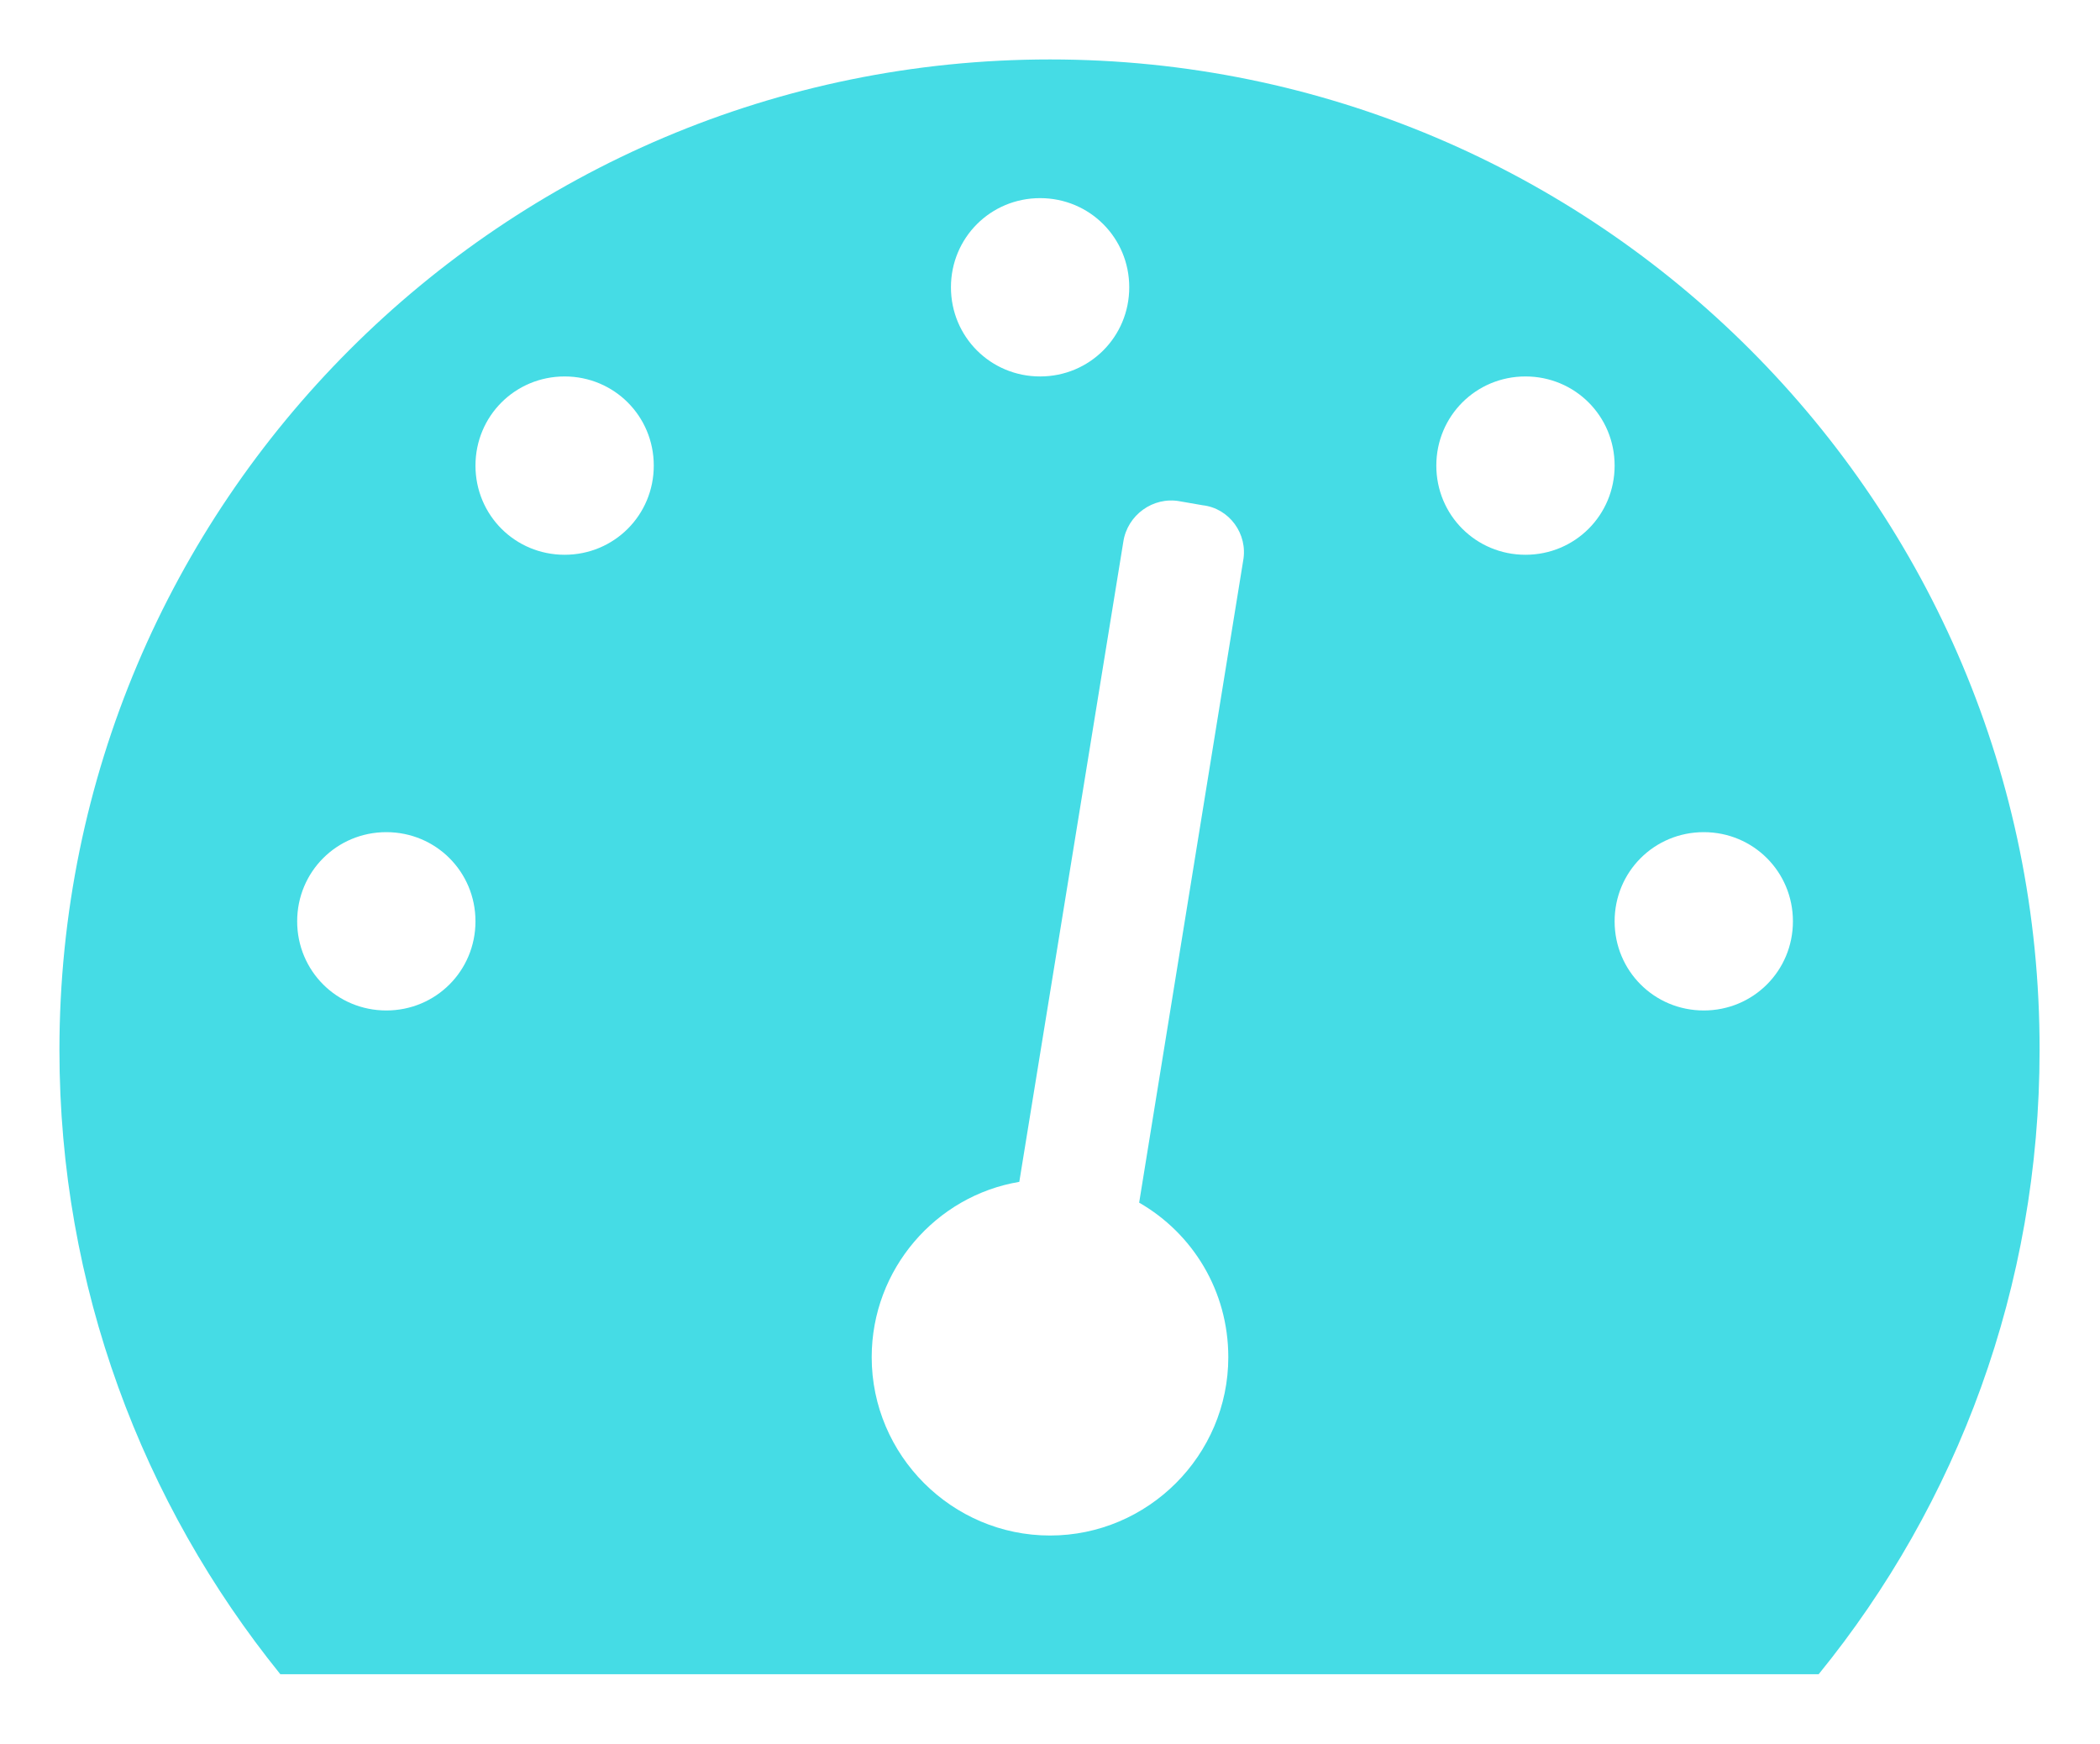
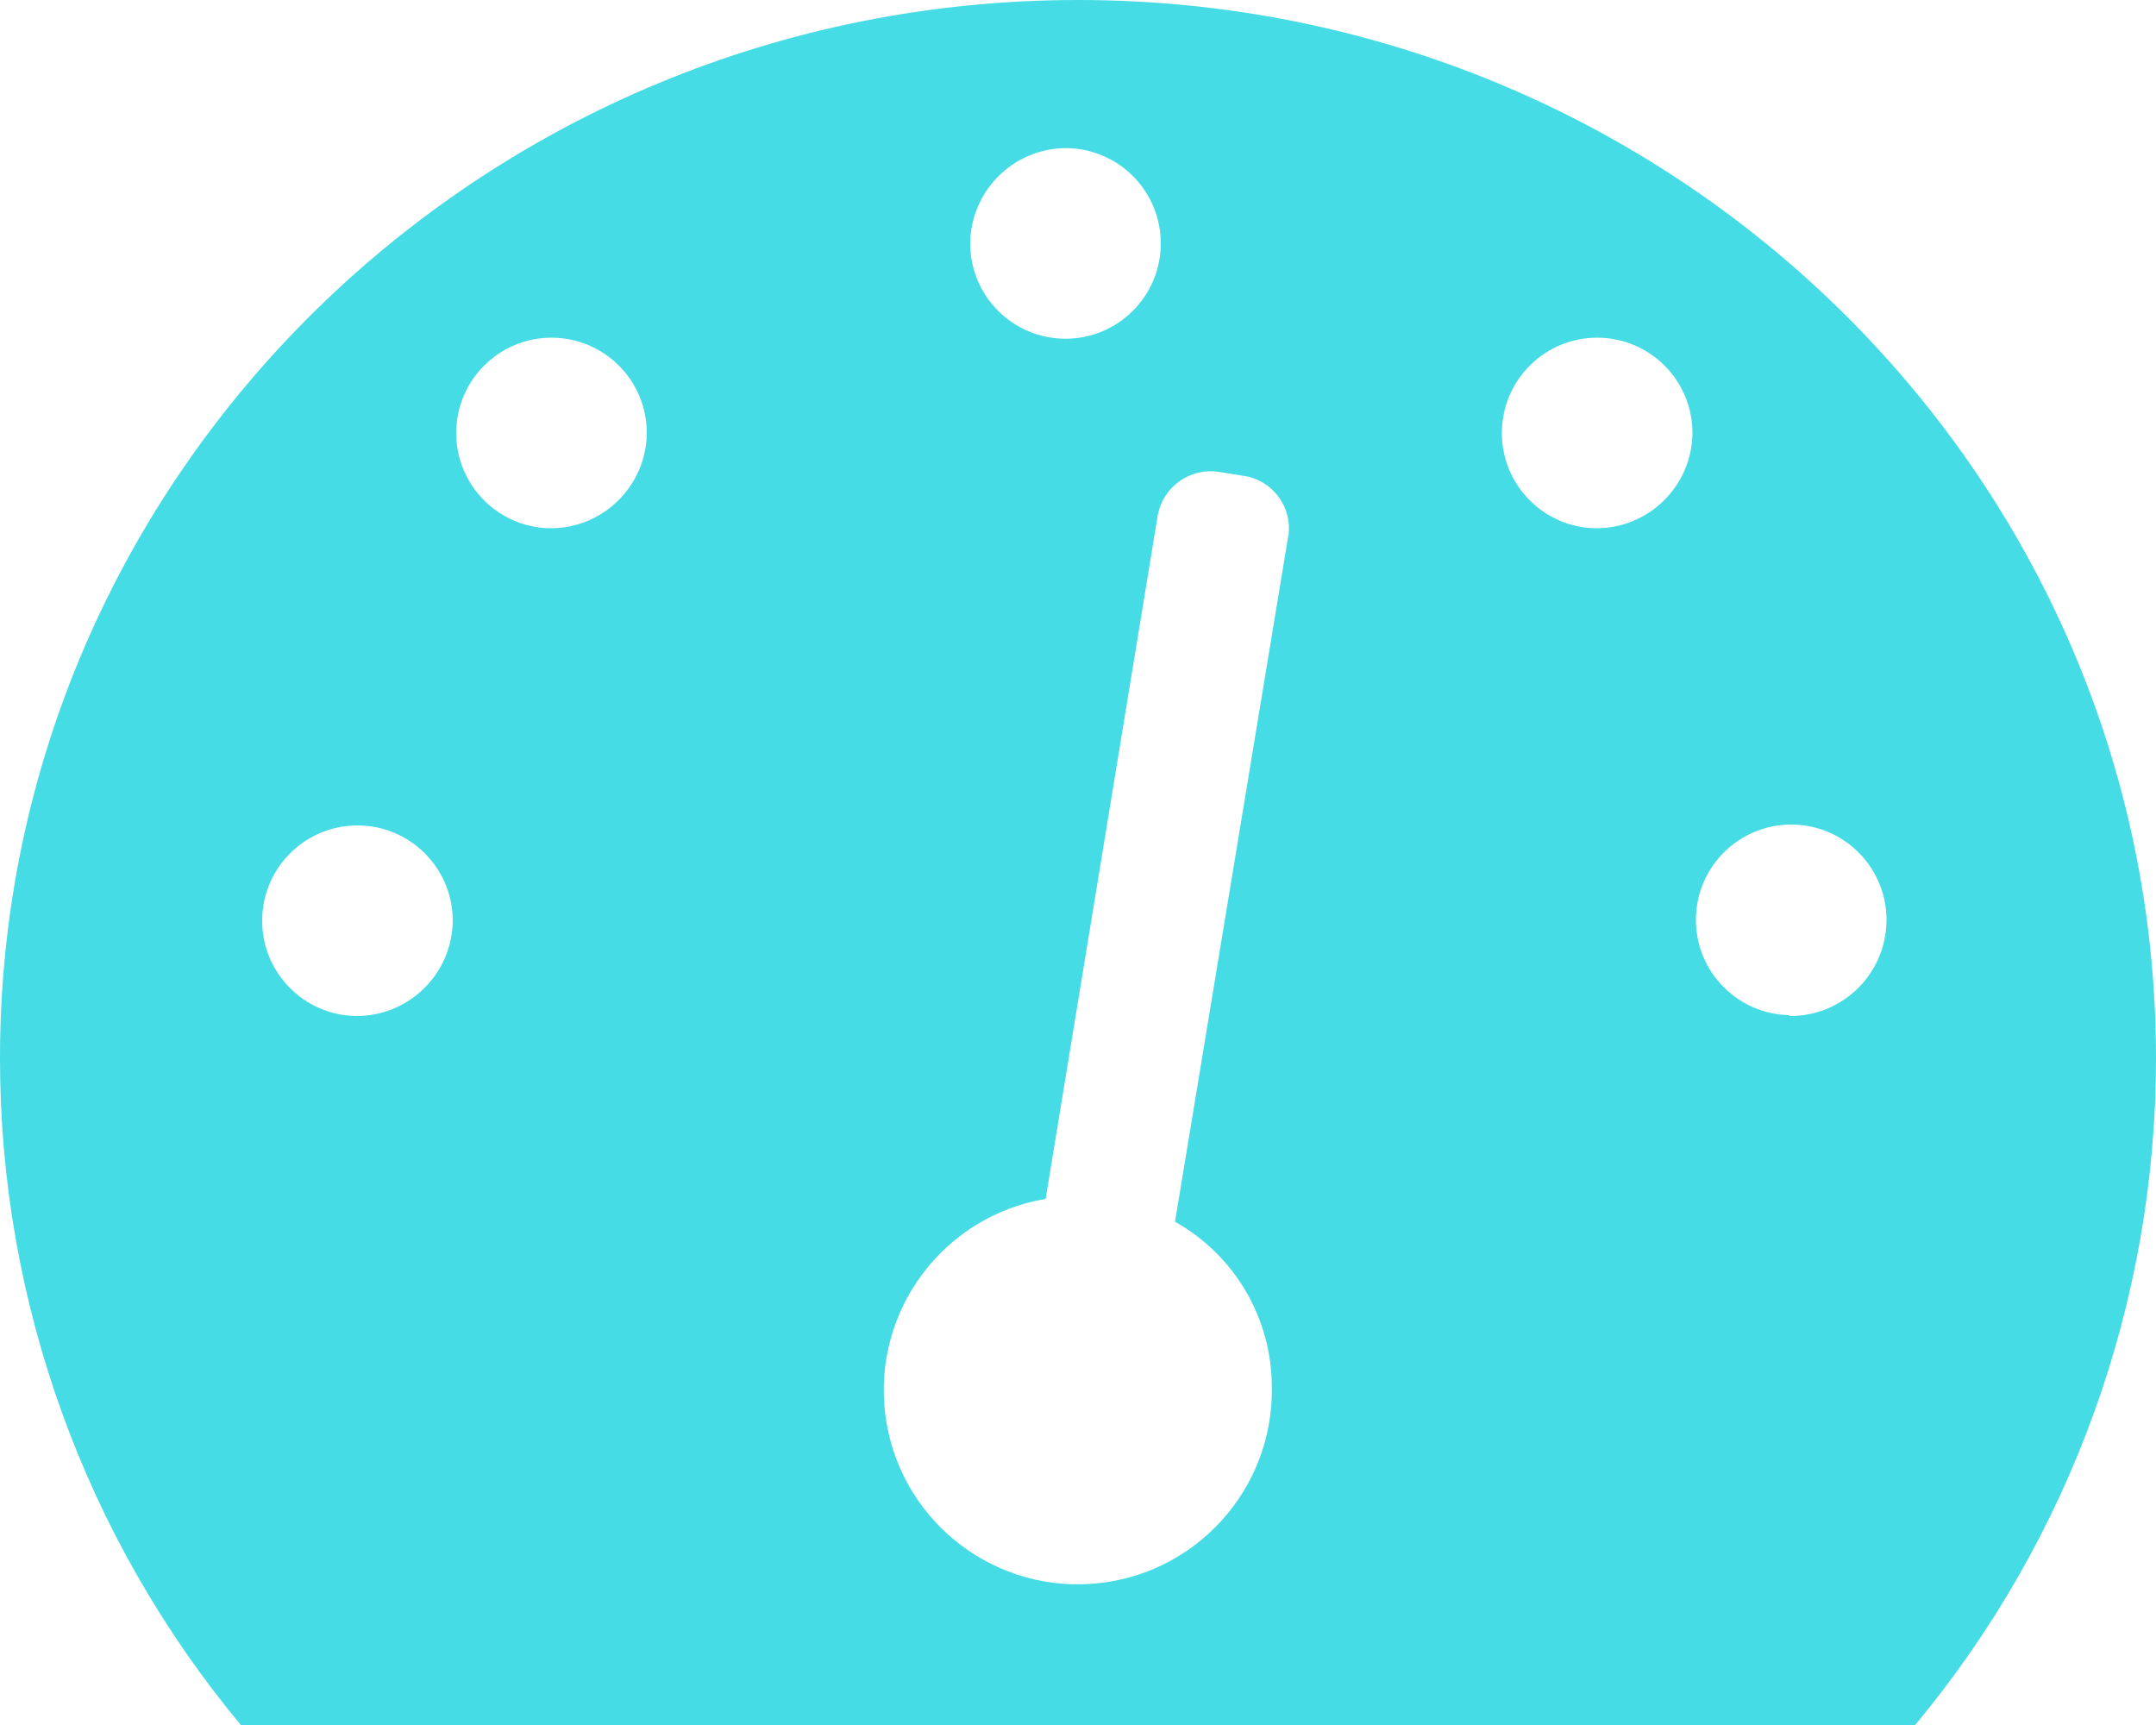
- <svg xmlns="http://www.w3.org/2000/svg" version="1.1" id="Layer_1" x="0px" y="0px" viewBox="0 0 212 176" style="enable-background:new 0 0 212 176;" xml:space="preserve">
-   <style type="text/css">
- 	.st0{fill:#45DCE5;}
- </style>
-   <g>
-     <path class="st0" d="M106,6C50.8,6,6,50.8,6,106c0,23.9,8.4,45.8,22.3,63h155.3c14-17.2,22.3-39.1,22.3-63C206,50.8,161.2,6,106,6z    M105,20c5,0,9,4,9,9c0,5-4,9-9,9s-9-4-9-9C96,24,100,20,105,20z M39,102c-5,0-9-4-9-9c0-5,4-9,9-9s9,4,9,9C48,98,44,102,39,102z    M57,56c-5,0-9-4-9-9c0-5,4-9,9-9s9,4,9,9C66,52,62,56,57,56z M125.5,56.6L115,121.4c5.4,3.1,9,8.9,9,15.6c0,9.9-8.1,18-18,18   s-18-8.1-18-18c0-8.9,6.5-16.3,14.9-17.7l10.5-64.6c0.4-2.7,3-4.6,5.7-4.1l2.3,0.4C124.1,51.3,126,53.9,125.5,56.6z M154,56   c-5,0-9-4-9-9c0-5,4-9,9-9s9,4,9,9C163,52,159,56,154,56z M172,102c-5,0-9-4-9-9c0-5,4-9,9-9s9,4,9,9C181,98,177,102,172,102z" />
-   </g>
+ <svg xmlns="http://www.w3.org/2000/svg" id="Layer_1" data-name="Layer 1" viewBox="0 0 100 80">
+   <defs>
+     <style>.cls-1{fill:#45dce5;}</style>
+   </defs>
+   <path class="cls-1" d="M52.5,2.5c-27.61,0-50,22-50,49.08A48.34,48.34,0,0,0,13.67,82.5H91.33A48.34,48.34,0,0,0,102.5,51.58C102.5,24.47,80.11,2.5,52.5,2.5ZM52,9.37a4.42,4.42,0,1,1-4.5,4.42A4.46,4.46,0,0,1,52,9.37ZM19,49.62a4.42,4.42,0,1,1,4.5-4.42A4.46,4.46,0,0,1,19,49.62ZM28,27a4.42,4.42,0,1,1,4.5-4.42A4.46,4.46,0,0,1,28,27Zm34.26.31L57,59.16a8.79,8.79,0,0,1,4.49,7.63A9,9,0,1,1,51,58.1L56.2,26.39a2.5,2.5,0,0,1,2.87-2l1.12.18A2.46,2.46,0,0,1,62.26,27.35ZM76.5,27A4.42,4.42,0,1,1,81,22.62,4.46,4.46,0,0,1,76.5,27Zm9,22.58A4.42,4.42,0,1,1,90,45.2,4.46,4.46,0,0,1,85.5,49.62Z" transform="translate(-2.5 -2.5)" />
</svg>
